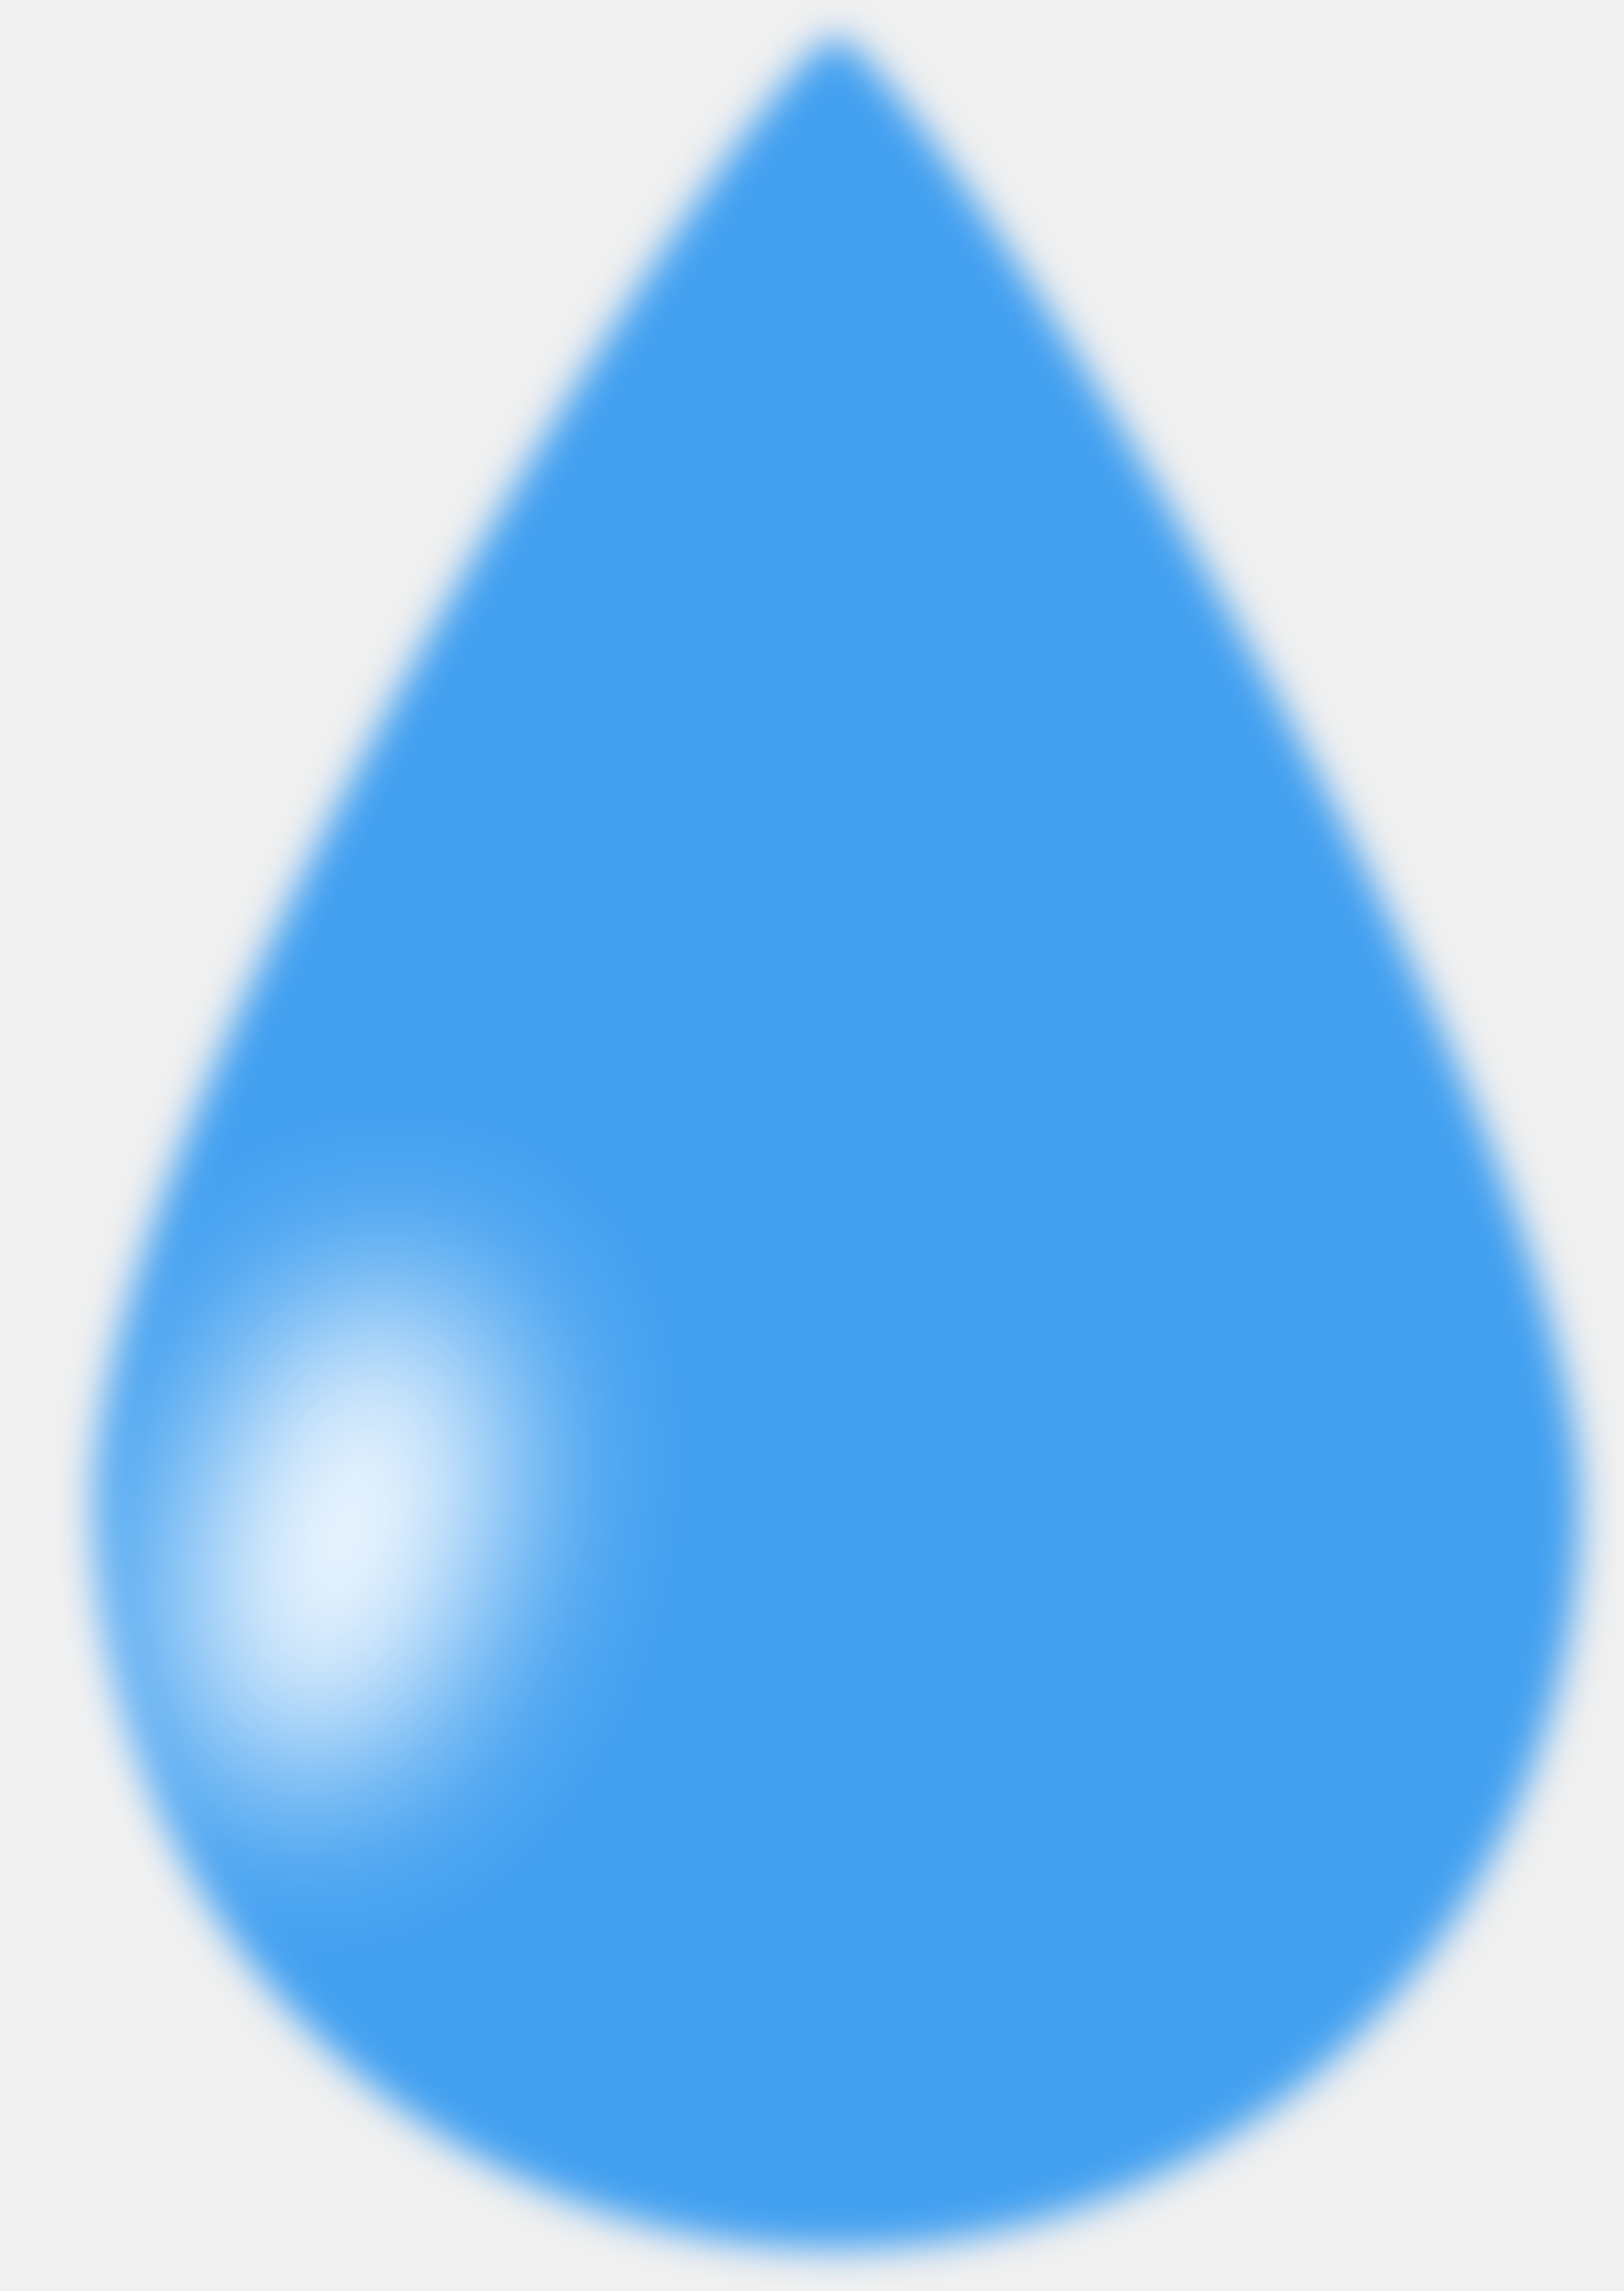
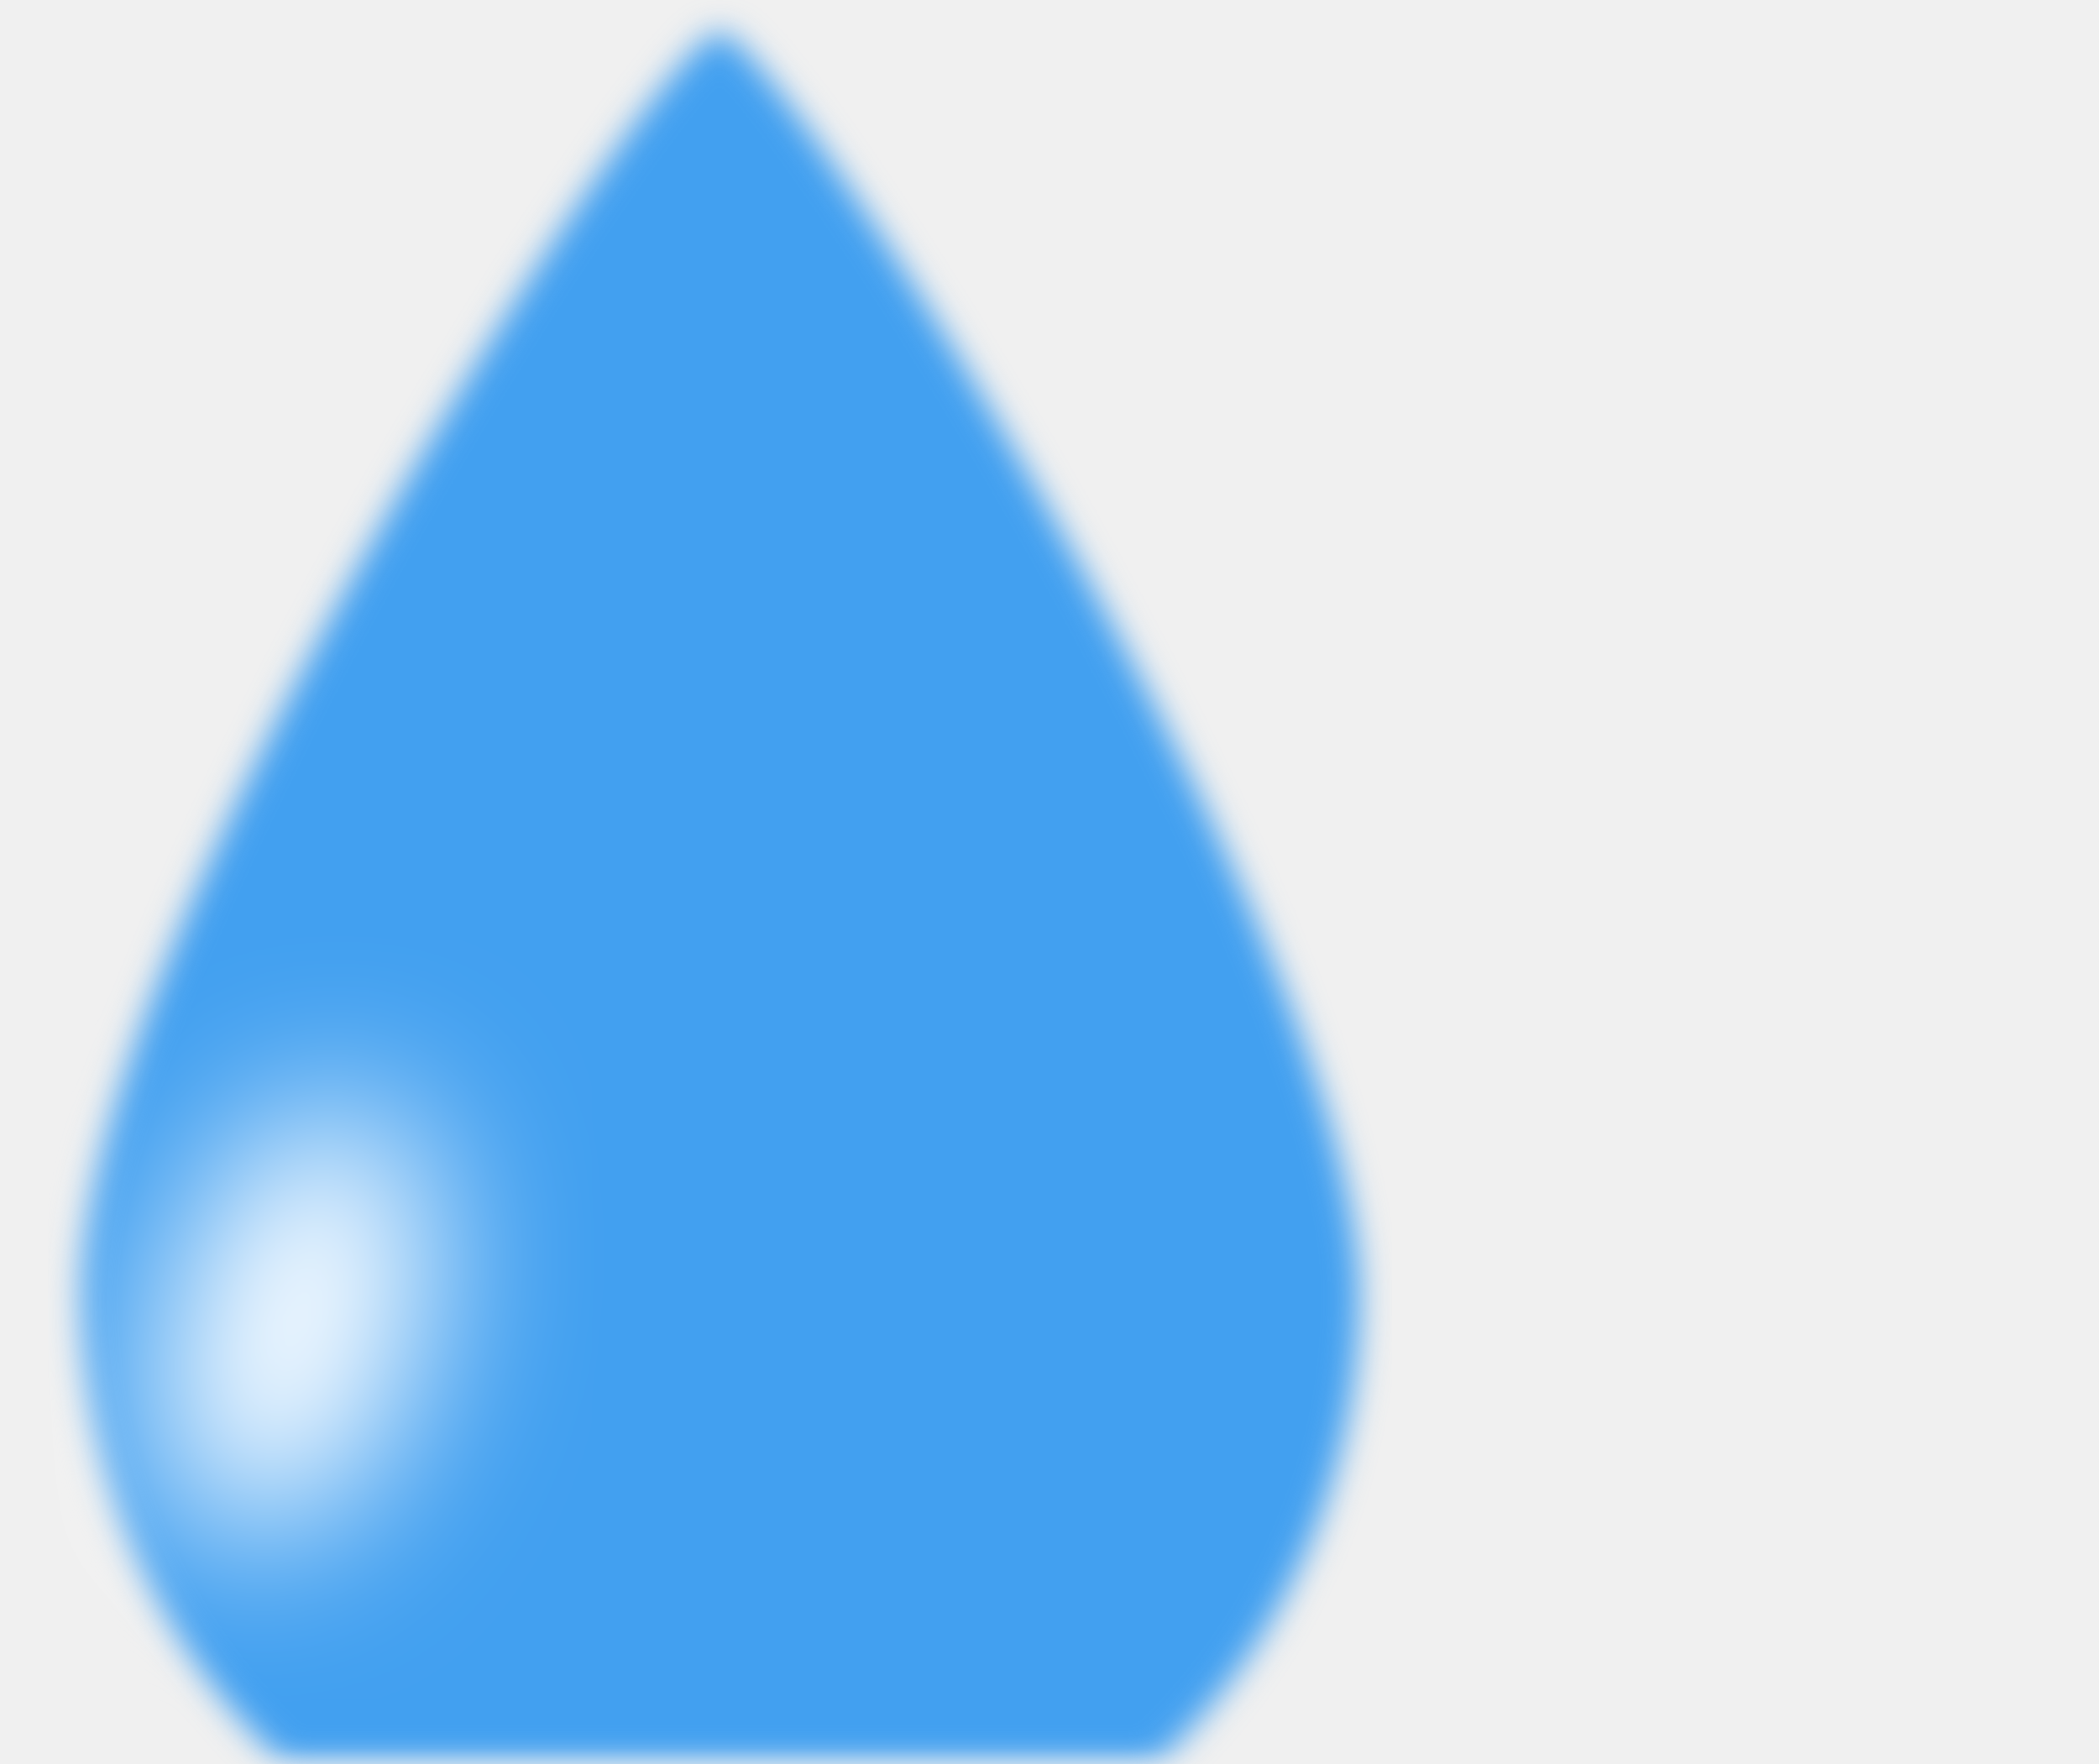
- <svg xmlns="http://www.w3.org/2000/svg" width="175" height="247" viewBox="0 0 175 247" fill="none">
+ <svg xmlns="http://www.w3.org/2000/svg" width="263" height="221" viewBox="0 0 263 221" fill="none">
  <g filter="url(#filter0_f_7_2481)">
    <path d="M90.169 4C97.362 4.08 170.338 118.02 170.338 162.3C170.338 172.828 168.264 183.253 164.235 192.979C160.206 202.706 154.3 211.543 146.856 218.987C131.821 234.022 111.429 242.468 90.167 242.467C68.905 242.467 48.514 234.02 33.48 218.985C18.445 203.95 9.999 183.558 10 162.296C10 118.02 82.976 3.92 90.169 4Z" fill="#42A0F0" />
    <g filter="url(#filter1_f_7_2481)">
      <path d="M29.044 192.263C37.054 194.712 47.235 184.638 51.783 169.761C56.331 154.885 53.525 140.84 45.514 138.39C37.504 135.941 27.323 146.016 22.774 160.892C18.226 175.769 21.033 189.814 29.044 192.263Z" fill="white" />
    </g>
  </g>
  <defs>
    <filter id="filter0_f_7_2481" x="6" y="0" width="168.338" height="246.467" filterUnits="userSpaceOnUse" color-interpolation-filters="sRGB">
      <feFlood flood-opacity="0" result="BackgroundImageFix" />
      <feBlend mode="normal" in="SourceGraphic" in2="BackgroundImageFix" result="shape" />
      <feGaussianBlur stdDeviation="2" result="effect1_foregroundBlur_7_2481" />
    </filter>
    <filter id="filter1_f_7_2481" x="0.597" y="118.024" width="73.364" height="94.606" filterUnits="userSpaceOnUse" color-interpolation-filters="sRGB">
      <feFlood flood-opacity="0" result="BackgroundImageFix" />
      <feBlend mode="normal" in="SourceGraphic" in2="BackgroundImageFix" result="shape" />
      <feGaussianBlur stdDeviation="10" result="effect1_foregroundBlur_7_2481" />
    </filter>
  </defs>
</svg>
